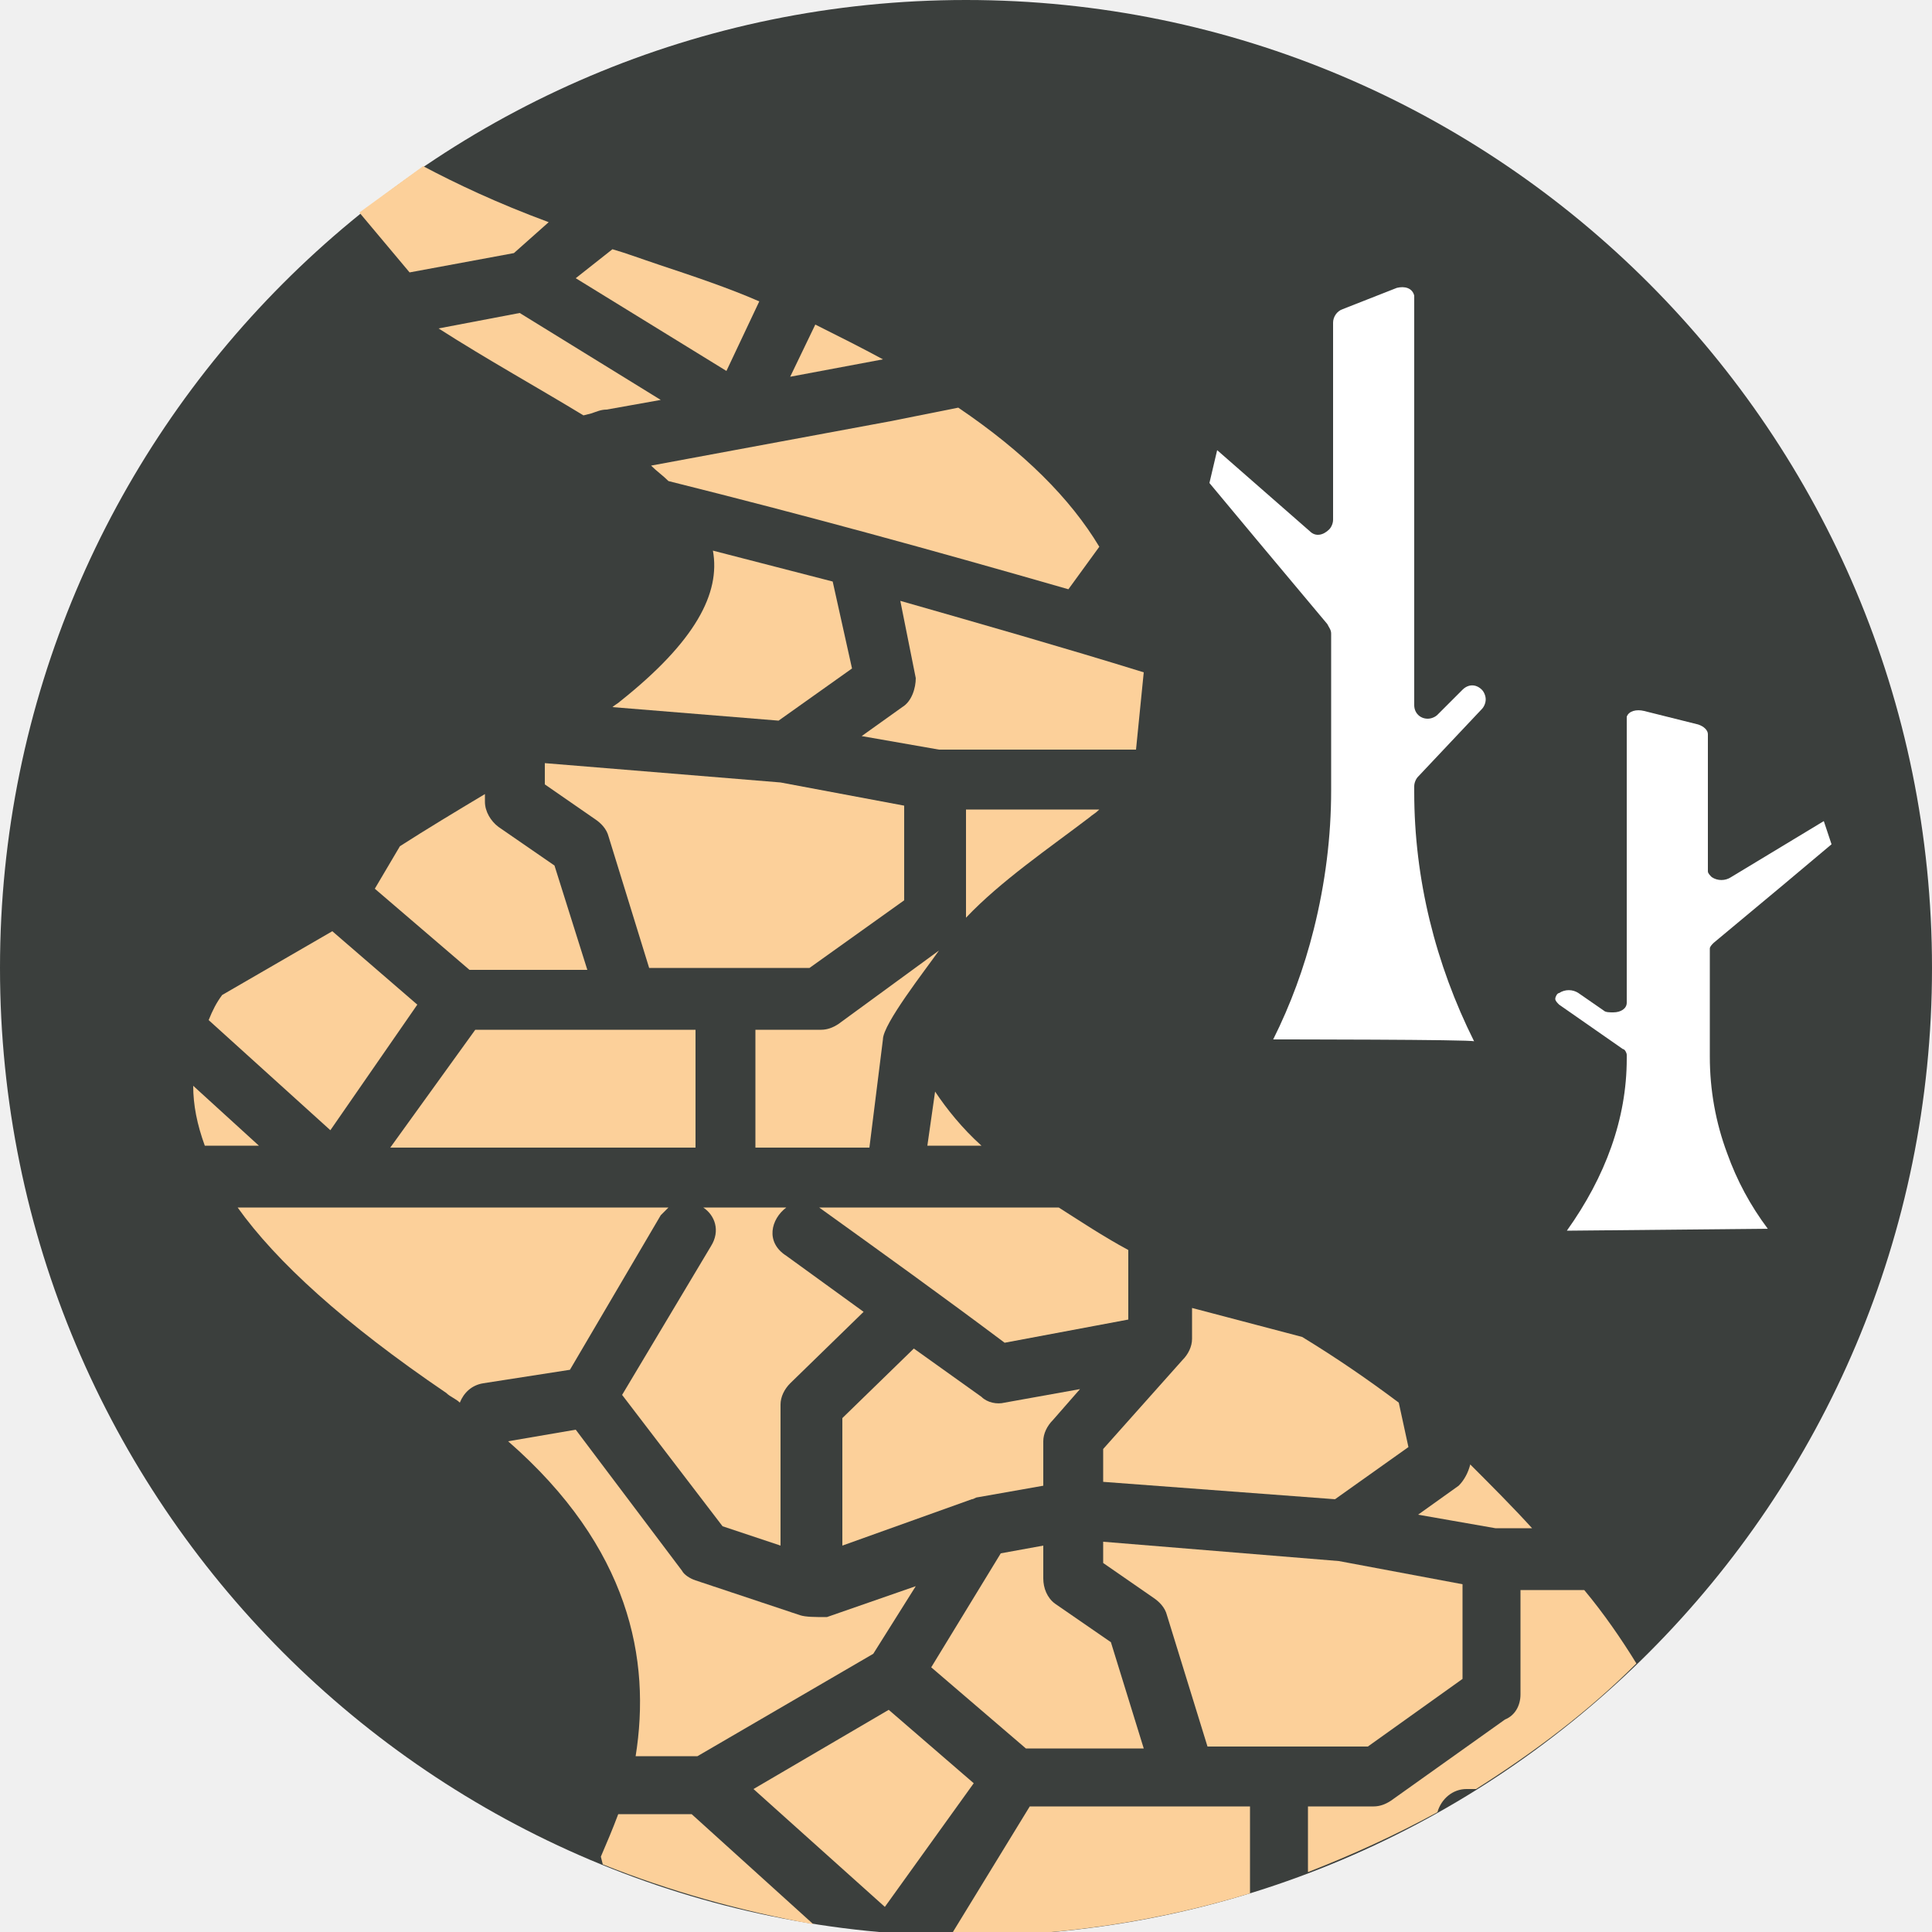
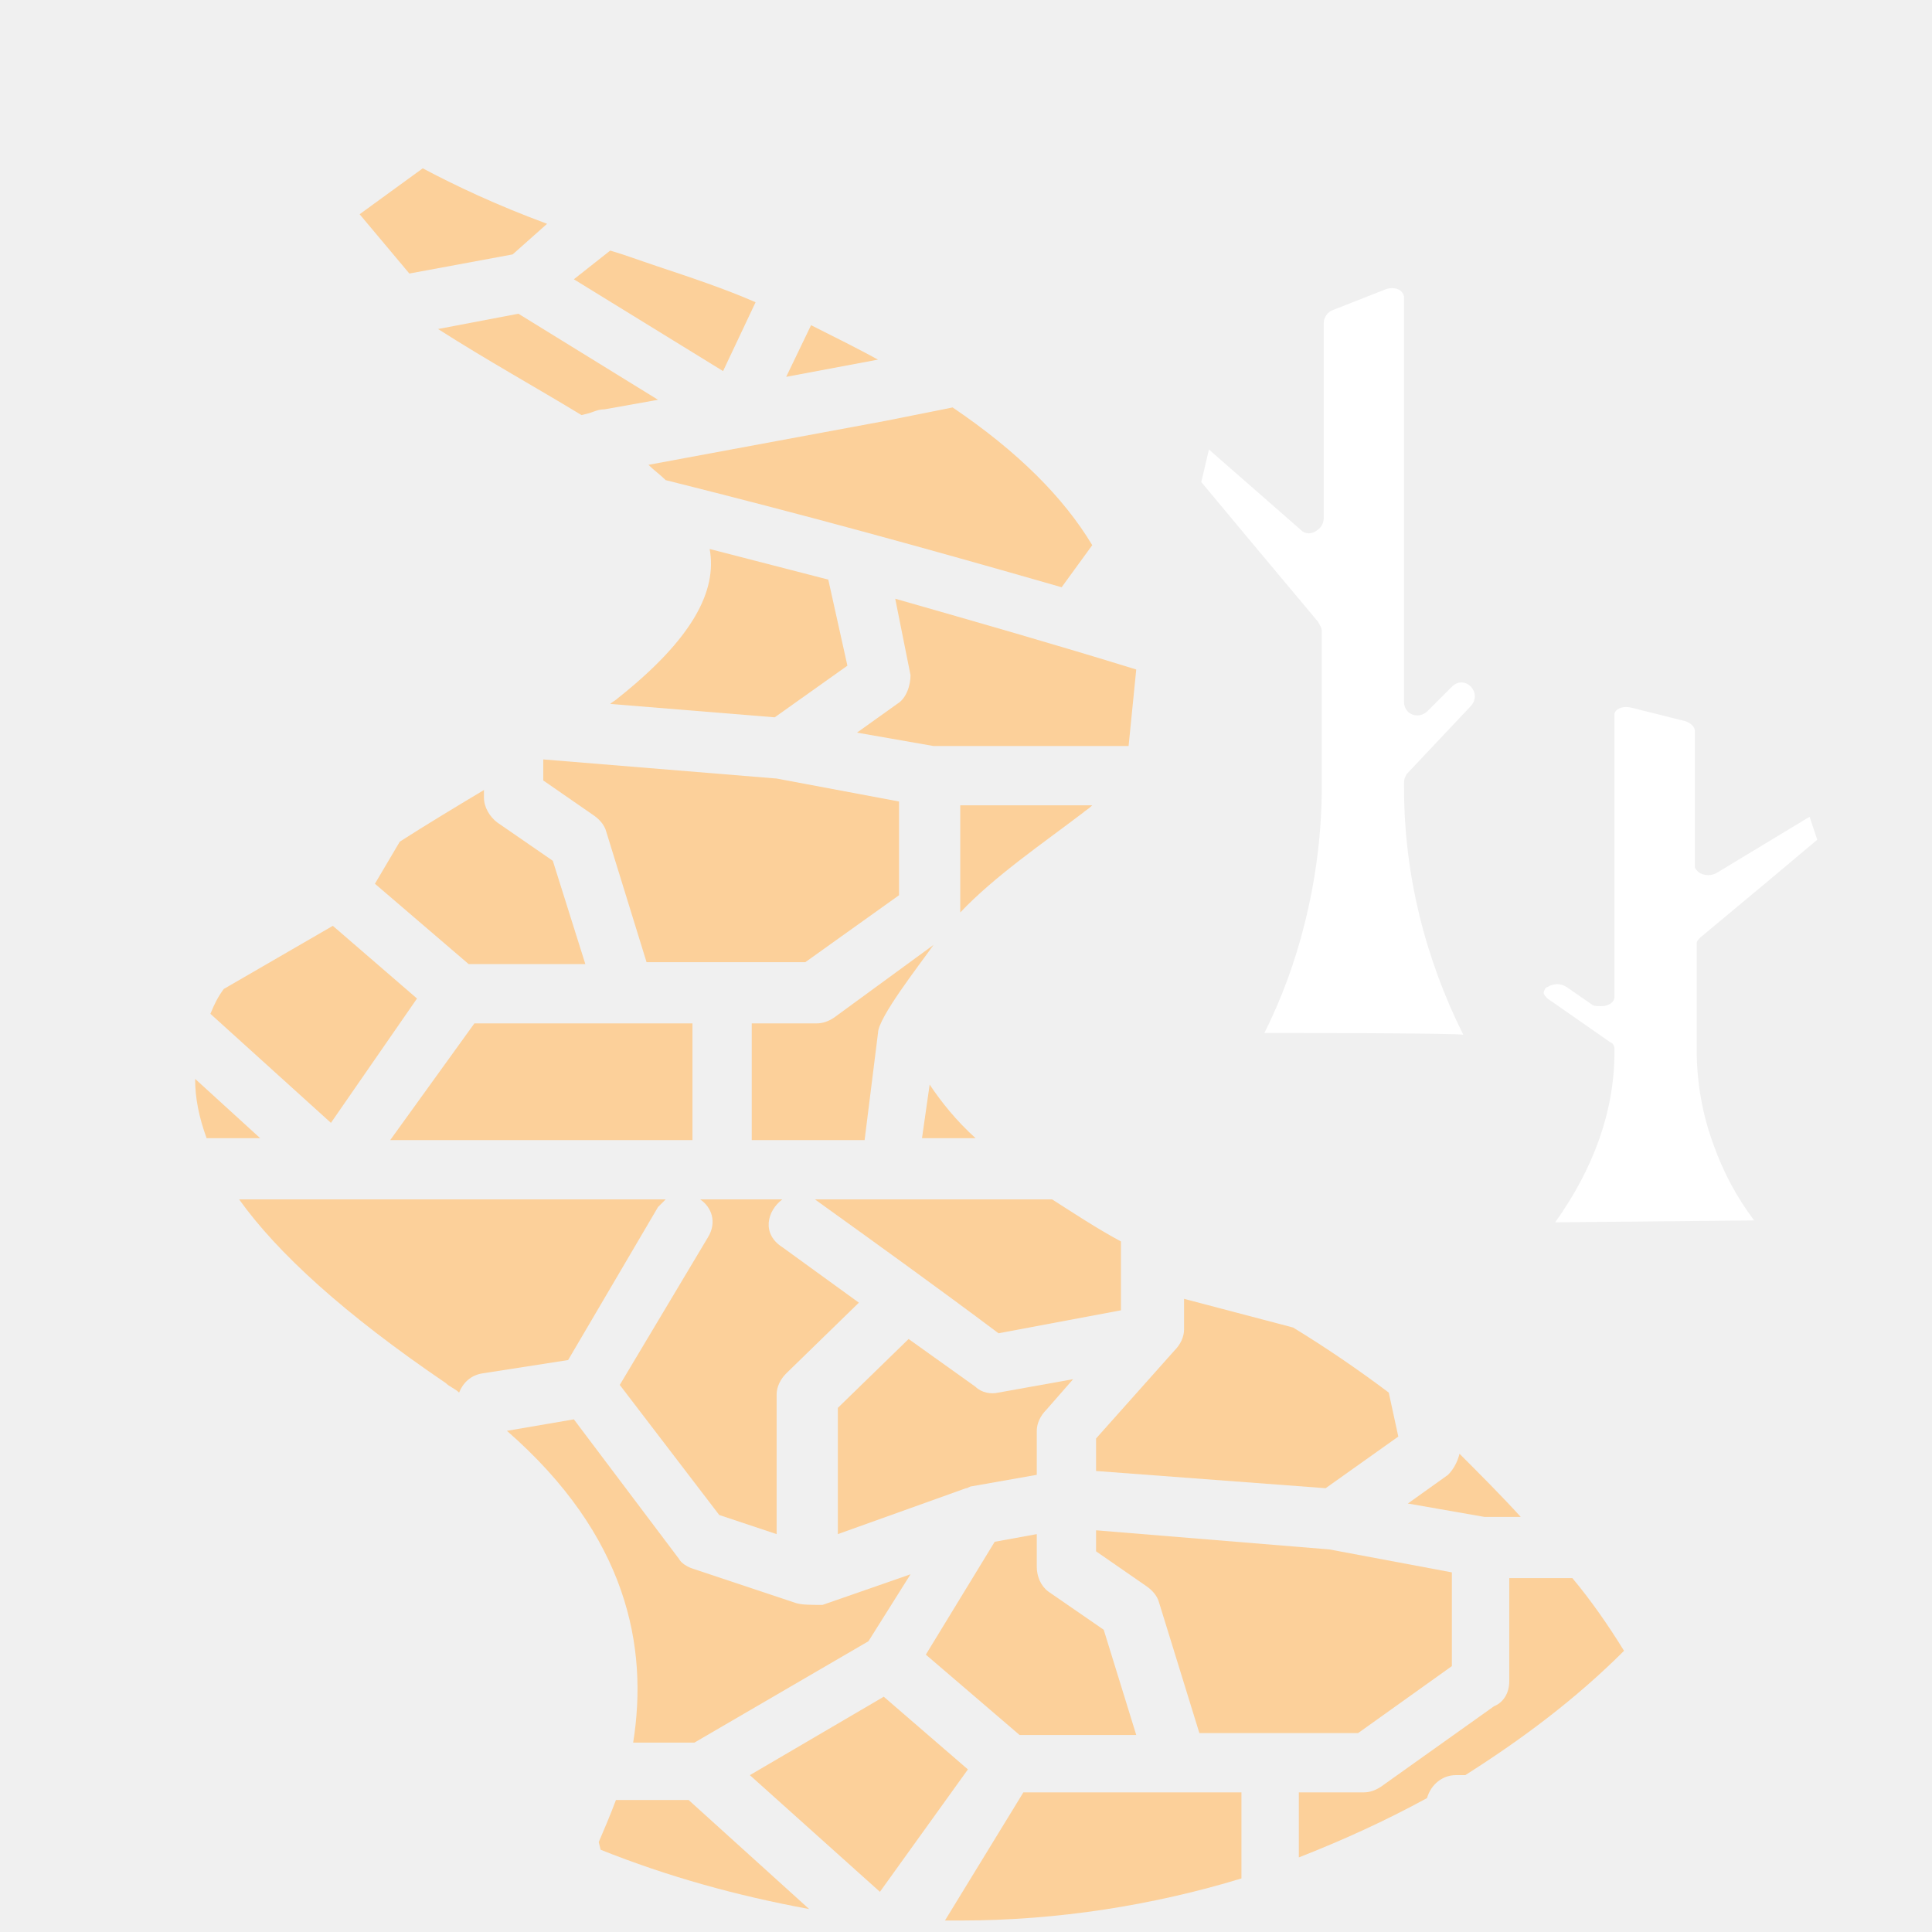
- <svg xmlns="http://www.w3.org/2000/svg" version="1.1" id="Layer_1" x="0px" y="0px" viewBox="0 0 100 100" style="enable-background:new 0 0 100 100;" xml:space="preserve">
-   <style type="text/css">
- 	.st0{fill:#FCD09A;}
- 	.st1{fill:#3B3F3D;}
- 	.st2{fill:#FFFFFF;}
- </style>
-   <polygon class="st0" points="85.8,83.9 85.8,83.9 85.9,83.9 " />
-   <g>
-     <ellipse class="st1" cx="50" cy="50.1" rx="50" ry="50.1" />
-     <path class="st0" d="M57.1,76.7l12,0.9l3.8-2.7l-0.5-2.3c-1.6-1.2-3.2-2.3-5-3.4l-5.7-1.5v1.6c0,0.4-0.2,0.8-0.5,1.1l-4.1,4.6   C57.1,75.1,57.1,76.7,57.1,76.7z" />
-     <path class="st0" d="M57.1,80.9l2.6,1.8c0.3,0.2,0.6,0.5,0.7,0.9l2.1,6.8c2.8,0,5.5,0,8.3,0l4.9-3.5V82l-6.4-1.2l0,0l-12.2-1V80.9z   " />
-     <path class="st0" d="M79.3,79.1c-1-1.1-2.1-2.2-3.2-3.3c-0.1,0.4-0.3,0.8-0.6,1.1l-2.1,1.5l4,0.7C77.4,79.1,79.3,79.1,79.3,79.1z" />
-     <path class="st0" d="M82,82.3h-3.3v5.4c0,0.6-0.3,1.1-0.8,1.3L72,93.2c-0.3,0.2-0.6,0.3-0.9,0.3h-3.4v3.4c2.3-0.9,4.5-1.9,6.7-3.1   c0.2-0.7,0.8-1.2,1.5-1.2h0.5c3-1.9,5.8-4,8.3-6.5C83.9,84.8,83,83.5,82,82.3z" />
-     <path class="st0" d="M49.2,100.2c0.3,0,0.6,0,0.8,0c5.1,0,10.1-0.8,14.7-2.2v-4.5c-3.8,0-7.6,0-11.4,0L49.2,100.2z" />
-     <path class="st0" d="M31.2,96.5c3.5,1.4,7.1,2.4,10.9,3.1l-6.3-5.7H32c-0.3,0.8-0.6,1.5-0.9,2.2L31.2,96.5L31.2,96.5z" />
-     <path class="st0" d="M41.4,83.6l-5.4-1.8c-0.3-0.1-0.6-0.3-0.7-0.5l0,0l-5.5-7.3l-3.5,0.6c6.3,5.5,7.4,11.3,6.6,16.3h3.2l9.1-5.3   l2.2-3.5l-4.6,1.6C42.2,83.7,41.7,83.7,41.4,83.6z" />
-     <path class="st0" d="M54,81.7V80l-2.2,0.4l-3.6,5.9l4.9,4.2h6.1L57.5,85l-2.9-2C54.2,82.7,54,82.2,54,81.7z" />
-     <path class="st0" d="M50.8,72.3l-3.5-2.5l-3.7,3.6v6.6l6.7-2.4c0.1,0,0.2-0.1,0.3-0.1l3.4-0.6v-2.3c0-0.4,0.2-0.8,0.5-1.1l1.4-1.6   L52,72.6C51.6,72.7,51.1,72.6,50.8,72.3z" />
-     <polygon class="st0" points="39,92.6 45.8,98.7 50.4,92.3 46,88.5  " />
-     <path class="st0" d="M10,56.2c0,1,0.2,2,0.6,3.1h2.8L10,56.2z" />
-     <path class="st0" d="M21.6,52l-4.4-3.8l-5.7,3.3c-0.3,0.4-0.5,0.8-0.7,1.3l6.3,5.7L21.6,52z" />
-     <path class="st0" d="M46.8,46.6v-4.9l-6.4-1.2l-12.2-1v1.1l2.6,1.8c0.3,0.2,0.6,0.5,0.7,0.9l2.1,6.8c2.8,0,5.5,0,8.3,0L46.8,46.6z" />
-     <path class="st0" d="M32.1,36.3c-0.1,0.1-0.3,0.2-0.4,0.3l8.6,0.7l3.8-2.7l-1-4.5l-6.2-1.6C37.3,30.7,36,33.2,32.1,36.3z" />
-     <path class="st0" d="M46.7,36.6l-2.1,1.5l4,0.7h10.2l0.4-4c-4.2-1.3-8.4-2.5-12.6-3.7l0.8,4C47.4,35.6,47.2,36.3,46.7,36.6z" />
-     <path class="st0" d="M20.2,59.4H36v-6.1c-3.8,0-7.6,0-11.4,0L20.2,59.4z" />
-     <path class="st0" d="M19.4,46l4.9,4.2h6.1l-1.7-5.4l-2.9-2c-0.4-0.3-0.7-0.8-0.7-1.3v-0.4c-1.5,0.9-3,1.8-4.4,2.7L19.4,46z" />
-     <path class="st0" d="M48.4,56.5L48,59.3h2.8C49.8,58.4,49,57.4,48.4,56.5z" />
-     <path class="st0" d="M34.6,62.5h-9.7l0,0H12.3c2,2.8,5.5,6,10.8,9.6c0.2,0.2,0.5,0.3,0.7,0.5c0.2-0.5,0.6-0.9,1.2-1l4.5-0.7l4.7-8   C34.4,62.7,34.5,62.6,34.6,62.5z" />
-     <path class="st0" d="M40.7,62.5h-4.3c0.6,0.4,0.9,1.2,0.4,2l-4.6,7.7l5.2,6.8l3,1v-7.3c0-0.4,0.2-0.8,0.5-1.1l3.8-3.7l-4-2.9   C39.6,64.3,39.9,63.1,40.7,62.5z" />
-     <path class="st0" d="M42.4,62.5C42.5,62.5,42.5,62.5,42.4,62.5c3.2,2.3,6.4,4.6,9.6,7l6.4-1.2v-3.6c-1.3-0.7-2.5-1.5-3.6-2.2   C54.8,62.5,42.4,62.5,42.4,62.5z" />
-     <path class="st0" d="M56.9,41.9H50v5.4c0,0.1,0,0.1,0,0.2c1.8-1.9,4.3-3.6,6.4-5.2C56.5,42.2,56.7,42.1,56.9,41.9z" />
-     <path class="st0" d="M45.7,53.8c0-0.8,2.2-3.6,2.9-4.6L43.4,53c-0.3,0.2-0.6,0.3-0.9,0.3h-3.4l0,0v6.1H45L45.7,53.8z" />
-     <path class="st0" d="M39.3,15.6c-1.6-0.7-3.4-1.3-5.2-1.9c-0.9-0.3-1.7-0.6-2.4-0.8l-1.9,1.5l7.8,4.8L39.3,15.6z" />
-     <path class="st0" d="M49.6,21.1l-3.5,0.7l0,0l-12.4,2.3c0.3,0.3,0.6,0.5,0.9,0.8c7.2,1.8,13.4,3.5,20.7,5.6l1.6-2.2   C55.4,25.8,53,23.4,49.6,21.1z" />
-     <path class="st0" d="M26.9,16.2L22.7,17c2.5,1.6,5.2,3.1,7.5,4.5l0.4-0.1c0.3-0.1,0.5-0.2,0.8-0.2l2.8-0.5L26.9,16.2z" />
-     <path class="st0" d="M21.2,14.1l5.4-1l1.8-1.6c-2.7-1-4.8-2-6.5-2.9c-1.1,0.8-2.2,1.6-3.3,2.4L21.2,14.1z" />
-     <path class="st0" d="M42.2,16.8l-1.3,2.7l4.8-0.9C44.6,18,43.4,17.4,42.2,16.8z" />
-     <path class="st2" d="M65.9,53.8c0.9-1.8,1.6-3.7,2.1-5.7c0.6-2.4,0.9-4.8,0.9-7.2v-8.1c0-0.2-0.1-0.3-0.2-0.5L65.1,28l-2.5-3   l0.4-1.7l4.8,4.2c0.3,0.3,0.7,0.2,1-0.1c0.1-0.1,0.2-0.3,0.2-0.5V16.7c0-0.3,0.2-0.6,0.5-0.7l2.8-1.1c0.4-0.1,0.8,0,0.9,0.4   c0,0.1,0,0.2,0,0.2v21c0,0.4,0.3,0.7,0.7,0.7c0.2,0,0.4-0.1,0.5-0.2l1.3-1.3c0.3-0.3,0.7-0.3,1,0c0.1,0.1,0.2,0.3,0.2,0.5   c0,0.2-0.1,0.4-0.2,0.5l-3.3,3.5c-0.1,0.1-0.2,0.3-0.2,0.5v0.3c0,4.5,1.1,8.9,3.1,12.9C76.3,53.8,65.9,53.8,65.9,53.8z" />
-     <path class="st2" d="M81.1,63.7c2-2.8,3.1-5.8,3.1-8.9v-0.2c0-0.1-0.1-0.3-0.2-0.3L80.7,52c-0.1-0.1-0.2-0.2-0.2-0.3   s0.1-0.3,0.2-0.3c0.3-0.2,0.7-0.2,1,0l1.3,0.9c0.1,0.1,0.3,0.1,0.5,0.1c0.4,0,0.7-0.2,0.7-0.5V37.3c0-0.1,0-0.1,0-0.2   c0.1-0.3,0.5-0.4,0.9-0.3l2.8,0.7c0.3,0.1,0.5,0.3,0.5,0.5v7.1c0,0.1,0.1,0.2,0.2,0.3c0.3,0.2,0.7,0.2,1,0l4.8-2.9l0.4,1.2   l-2.5,2.1l-3.6,3c-0.1,0.1-0.2,0.2-0.2,0.3v5.6c0,1.7,0.3,3.4,0.9,5c0.5,1.4,1.2,2.7,2.1,3.9L81.1,63.7L81.1,63.7z" />
+ <svg xmlns="http://www.w3.org/2000/svg" width="101px" height="101px" viewBox="0 0 101 101" version="1.1">
+   <g id="Page-1" stroke="none" stroke-width="1" fill="none" fill-rule="evenodd">
+     <g id="river" transform="translate(0.2, 0.2)" fill-rule="nonzero">
+       <polygon id="Path" fill="#FCD09A" points="85.8 83.9 85.8 83.9 85.9 83.9" />
+       <g id="Group">
+         <path d="M57.1,76.7 L69.1,77.6 L72.9,74.9 L72.4,72.6 C70.8,71.4 69.2,70.3 67.4,69.2 L61.7,67.7 L61.7,69.3 C61.7,69.7 61.5,70.1 61.2,70.4 L57.1,75 C57.1,75.1 57.1,76.7 57.1,76.7 Z" id="Path" fill="#FCD09A" />
+         <path d="M57.1,80.9 L59.7,82.7 C60,82.9 60.3,83.2 60.4,83.6 L62.5,90.4 C65.3,90.4 68,90.4 70.8,90.4 L75.7,86.9 L75.7,82 L69.3,80.8 L69.3,80.8 L57.1,79.8 L57.1,80.9 L57.1,80.9 Z" id="Path" fill="#FCD09A" />
+         <path d="M79.3,79.1 C78.3,78 77.2,76.9 76.1,75.8 C76,76.2 75.8,76.6 75.5,76.9 L73.4,78.4 L77.4,79.1 C77.4,79.1 79.3,79.1 79.3,79.1 Z" id="Path" fill="#FCD09A" />
+         <path d="M82,82.3 L78.7,82.3 L78.7,87.7 C78.7,88.3 78.4,88.8 77.9,89 L72,93.2 C71.7,93.4 71.4,93.5 71.1,93.5 L67.7,93.5 L67.7,96.9 C70,96 72.2,95 74.4,93.8 C74.6,93.1 75.2,92.6 75.9,92.6 L76.4,92.6 C79.4,90.7 82.2,88.6 84.7,86.1 C83.9,84.8 83,83.5 82,82.3 Z" id="Path" fill="#FCD09A" />
+         <path d="M49.2,100.2 C49.5,100.2 49.8,100.2 50,100.2 C55.1,100.2 60.1,99.4 64.7,98 L64.7,93.5 C60.9,93.5 57.1,93.5 53.3,93.5 L49.2,100.2 Z" id="Path" fill="#FCD09A" />
+         <path d="M31.2,96.5 C34.7,97.9 38.3,98.9 42.1,99.6 L35.8,93.9 L32,93.9 C31.7,94.7 31.4,95.4 31.1,96.1 L31.2,96.5 L31.2,96.5 Z" id="Path" fill="#FCD09A" />
+         <path d="M41.4,83.6 L36,81.8 C35.7,81.7 35.4,81.5 35.3,81.3 L35.3,81.3 L29.8,74 L26.3,74.6 C32.6,80.1 33.7,85.9 32.9,90.9 L36.1,90.9 L45.2,85.6 L47.4,82.1 L42.8,83.7 C42.2,83.7 41.7,83.7 41.4,83.6 Z" id="Path" fill="#FCD09A" />
+         <path d="M54,81.7 L54,80 L51.8,80.4 L48.2,86.3 L53.1,90.5 L59.2,90.5 L57.5,85 L54.6,83 C54.2,82.7 54,82.2 54,81.7 Z" id="Path" fill="#FCD09A" />
+         <path d="M50.8,72.3 L47.3,69.8 L43.6,73.4 L43.6,80 L50.3,77.6 C50.4,77.6 50.5,77.5 50.6,77.5 L54,76.9 L54,74.6 C54,74.2 54.2,73.8 54.5,73.5 L55.9,71.9 L52,72.6 C51.6,72.7 51.1,72.6 50.8,72.3 Z" id="Path" fill="#FCD09A" />
+         <polygon id="Path" fill="#FCD09A" points="39 92.6 45.8 98.7 50.4 92.3 46 88.5" />
+         <path d="M10,56.2 C10,57.2 10.2,58.2 10.6,59.3 L13.4,59.3 L10,56.2 Z" id="Path" fill="#FCD09A" />
+         <path d="M21.6,52 L17.2,48.2 L11.5,51.5 C11.2,51.9 11,52.3 10.8,52.8 L17.1,58.5 L21.6,52 Z" id="Path" fill="#FCD09A" />
+         <path d="M46.8,46.6 L46.8,41.7 L40.4,40.5 L28.2,39.5 L28.2,40.6 L30.8,42.4 C31.1,42.6 31.4,42.9 31.5,43.3 L33.6,50.1 C36.4,50.1 39.1,50.1 41.9,50.1 L46.8,46.6 Z" id="Path" fill="#FCD09A" />
+         <path d="M32.1,36.3 C32,36.4 31.8,36.5 31.7,36.6 L40.3,37.3 L44.1,34.6 L43.1,30.1 L36.9,28.5 C37.3,30.7 36,33.2 32.1,36.3 Z" id="Path" fill="#FCD09A" />
+         <path d="M46.7,36.6 L44.6,38.1 L48.6,38.8 L58.8,38.8 L59.2,34.8 C55,33.5 50.8,32.3 46.6,31.1 L47.4,35.1 C47.4,35.6 47.2,36.3 46.7,36.6 Z" id="Path" fill="#FCD09A" />
+         <path d="M20.2,59.4 L36,59.4 L36,53.3 C32.2,53.3 28.4,53.3 24.6,53.3 L20.2,59.4 Z" id="Path" fill="#FCD09A" />
+         <path d="M19.4,46 L24.3,50.2 L30.4,50.2 L28.7,44.8 L25.8,42.8 C25.4,42.5 25.1,42 25.1,41.5 L25.1,41.1 C23.6,42 22.1,42.9 20.7,43.8 L19.4,46 Z" id="Path" fill="#FCD09A" />
+         <path d="M48.4,56.5 L48,59.3 L50.8,59.3 C49.8,58.4 49,57.4 48.4,56.5 Z" id="Path" fill="#FCD09A" />
+         <path d="M34.6,62.5 L24.9,62.5 L24.9,62.5 L12.3,62.5 C14.3,65.3 17.8,68.5 23.1,72.1 C23.3,72.3 23.6,72.4 23.8,72.6 C24,72.1 24.4,71.7 25,71.6 L29.5,70.9 L34.2,62.9 C34.4,62.7 34.5,62.6 34.6,62.5 Z" id="Path" fill="#FCD09A" />
+         <path d="M40.7,62.5 L36.4,62.5 C37,62.9 37.3,63.7 36.8,64.5 L32.2,72.2 L37.4,79 L40.4,80 L40.4,72.7 C40.4,72.3 40.6,71.9 40.9,71.6 L44.7,67.9 L40.7,65 C39.6,64.3 39.9,63.1 40.7,62.5 Z" id="Path" fill="#FCD09A" />
+         <path d="M42.4,62.5 C42.5,62.5 42.5,62.5 42.4,62.5 C45.6,64.8 48.8,67.1 52,69.5 L58.4,68.3 L58.4,64.7 C57.1,64 55.9,63.2 54.8,62.5 C54.8,62.5 42.4,62.5 42.4,62.5 Z" id="Path" fill="#FCD09A" />
+         <path d="M56.9,41.9 L50,41.9 L50,47.3 C50,47.4 50,47.4 50,47.5 C51.8,45.6 54.3,43.9 56.4,42.3 C56.5,42.2 56.7,42.1 56.9,41.9 Z" id="Path" fill="#FCD09A" />
+         <path d="M45.7,53.8 C45.7,53 47.9,50.2 48.6,49.2 L43.4,53 C43.1,53.2 42.8,53.3 42.5,53.3 L39.1,53.3 L39.1,53.3 L39.1,59.4 L45,59.4 L45.7,53.8 Z" id="Path" fill="#FCD09A" />
+         <path d="M39.3,15.6 C37.7,14.9 35.9,14.3 34.1,13.7 C33.2,13.4 32.4,13.1 31.7,12.9 L29.8,14.4 L37.6,19.2 L39.3,15.6 Z" id="Path" fill="#FCD09A" />
+         <path d="M49.6,21.1 L46.1,21.8 L46.1,21.8 L33.7,24.1 C34,24.4 34.3,24.6 34.6,24.9 C41.8,26.7 48,28.4 55.3,30.5 L56.9,28.3 C55.4,25.8 53,23.4 49.6,21.1 Z" id="Path" fill="#FCD09A" />
+         <path d="M26.9,16.2 L22.7,17 C25.2,18.6 27.9,20.1 30.2,21.5 L30.6,21.4 C30.9,21.3 31.1,21.2 31.4,21.2 L34.2,20.7 L26.9,16.2 Z" id="Path" fill="#FCD09A" />
+         <path d="M21.2,14.1 L26.6,13.1 L28.4,11.5 C25.7,10.5 23.6,9.5 21.9,8.6 C20.8,9.4 19.7,10.2 18.6,11 L21.2,14.1 Z" id="Path" fill="#FCD09A" />
+         <path d="M42.2,16.8 L40.9,19.5 L45.7,18.6 C44.6,18 43.4,17.4 42.2,16.8 Z" id="Path" fill="#FCD09A" />
+         <path d="M65.9,53.8 C66.8,52 67.5,50.1 68,48.1 C68.6,45.7 68.9,43.3 68.9,40.9 L68.9,32.8 C68.9,32.6 68.8,32.5 68.7,32.3 L65.1,28 L62.6,25 L63,23.3 L67.8,27.5 C68.1,27.8 68.5,27.7 68.8,27.4 C68.9,27.3 69,27.1 69,26.9 L69,16.7 C69,16.4 69.2,16.1 69.5,16 L72.3,14.9 C72.7,14.8 73.1,14.9 73.2,15.3 C73.2,15.4 73.2,15.5 73.2,15.5 L73.2,36.5 C73.2,36.9 73.5,37.2 73.9,37.2 C74.1,37.2 74.3,37.1 74.4,37 L75.7,35.7 C76,35.4 76.4,35.4 76.7,35.7 C76.8,35.8 76.9,36 76.9,36.2 C76.9,36.4 76.8,36.6 76.7,36.7 L73.4,40.2 C73.3,40.3 73.2,40.5 73.2,40.7 L73.2,41 C73.2,45.5 74.3,49.9 76.3,53.9 C76.3,53.8 65.9,53.8 65.9,53.8 Z" id="Path" fill="#FFFFFF" />
+         <path d="M81.1,63.7 C83.1,60.9 84.2,57.9 84.2,54.8 L84.2,54.6 C84.2,54.5 84.1,54.3 84,54.3 L80.7,52 C80.6,51.9 80.5,51.8 80.5,51.7 C80.5,51.6 80.6,51.4 80.7,51.4 C81,51.2 81.4,51.2 81.7,51.4 L83,52.3 C83.1,52.4 83.3,52.4 83.5,52.4 C83.9,52.4 84.2,52.2 84.2,51.9 L84.2,37.3 C84.2,37.2 84.2,37.2 84.2,37.1 C84.3,36.8 84.7,36.7 85.1,36.8 L87.9,37.5 C88.2,37.6 88.4,37.8 88.4,38 L88.4,45.1 C88.4,45.2 88.5,45.3 88.6,45.4 C88.9,45.6 89.3,45.6 89.6,45.4 L94.4,42.5 L94.8,43.7 L92.3,45.8 L88.7,48.8 C88.6,48.9 88.5,49 88.5,49.1 L88.5,54.7 C88.5,56.4 88.8,58.1 89.4,59.7 C89.9,61.1 90.6,62.4 91.5,63.6 L81.1,63.7 L81.1,63.7 Z" id="Path" fill="#FFFFFF" />
+       </g>
+     </g>
  </g>
</svg>
